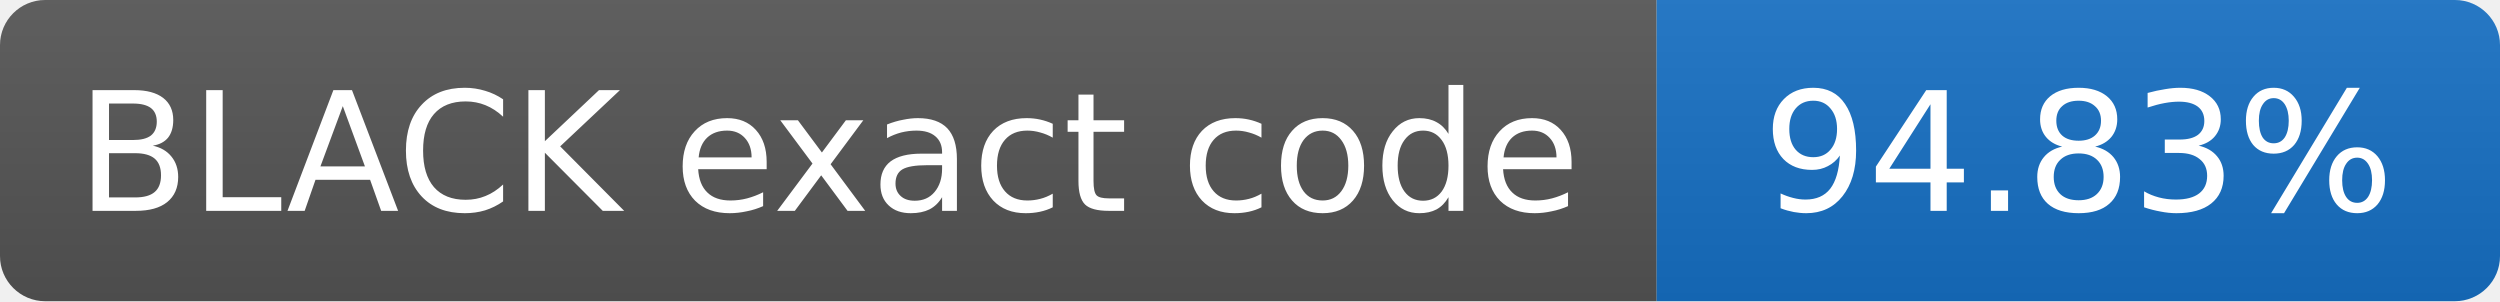
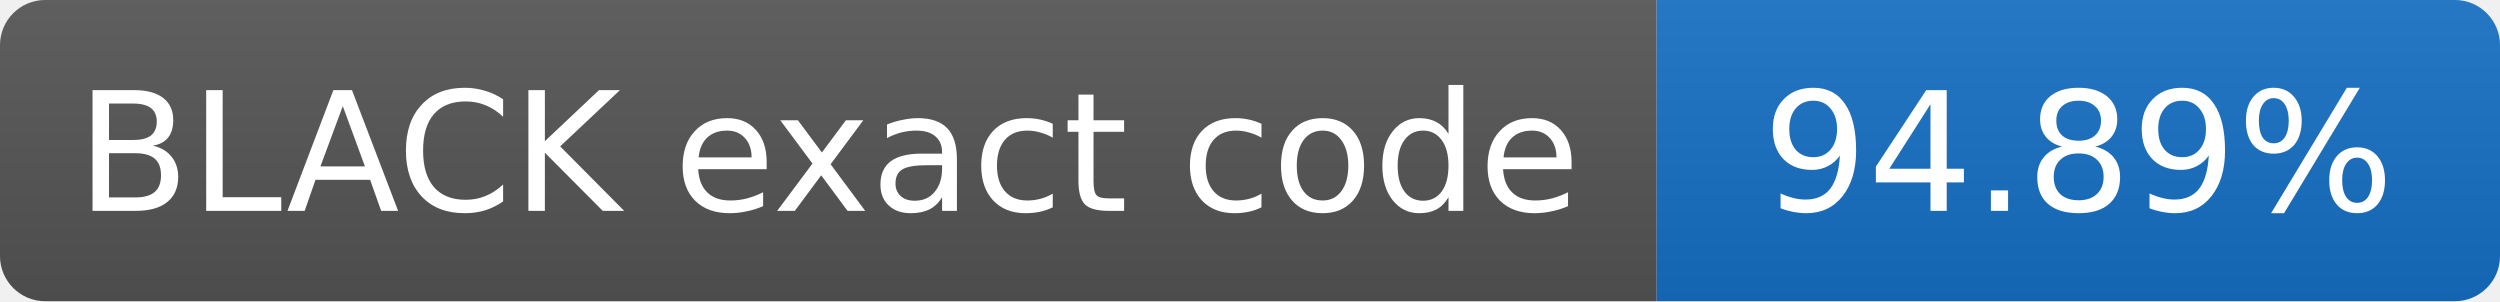
- <svg xmlns="http://www.w3.org/2000/svg" width="166" height="20" role="img" aria-label="BLACK exact code: 94.83%">
+ <svg xmlns="http://www.w3.org/2000/svg" width="166" height="20" role="img" aria-label="BLACK exact code: 94.89%">
  <linearGradient id="g" x2="0" y2="100%">
    <stop offset="0" stop-color="#bbb" stop-opacity=".1" />
    <stop offset="1" stop-opacity=".1" />
  </linearGradient>
  <clipPath id="r">
    <rect width="100%" height="20" rx="3" />
  </clipPath>
  <g clip-path="url(#r)">
    <path fill="#555" d="M0 0h110v20H0z" />
    <path fill="#1671c5" d="M110 0h56v20H110z" />
    <rect width="100%" height="20" fill="url(#g)" />
  </g>
  <g fill="#fff" text-anchor="middle" font-family="Verdana,DejaVu Sans,sans-serif" font-size="11">
    <text x="55" y="14">BLACK exact code</text>
-     <text x="138.0" y="14">94.83%</text>
+     <text x="138.0" y="14">94.89%</text>
  </g>
</svg>
